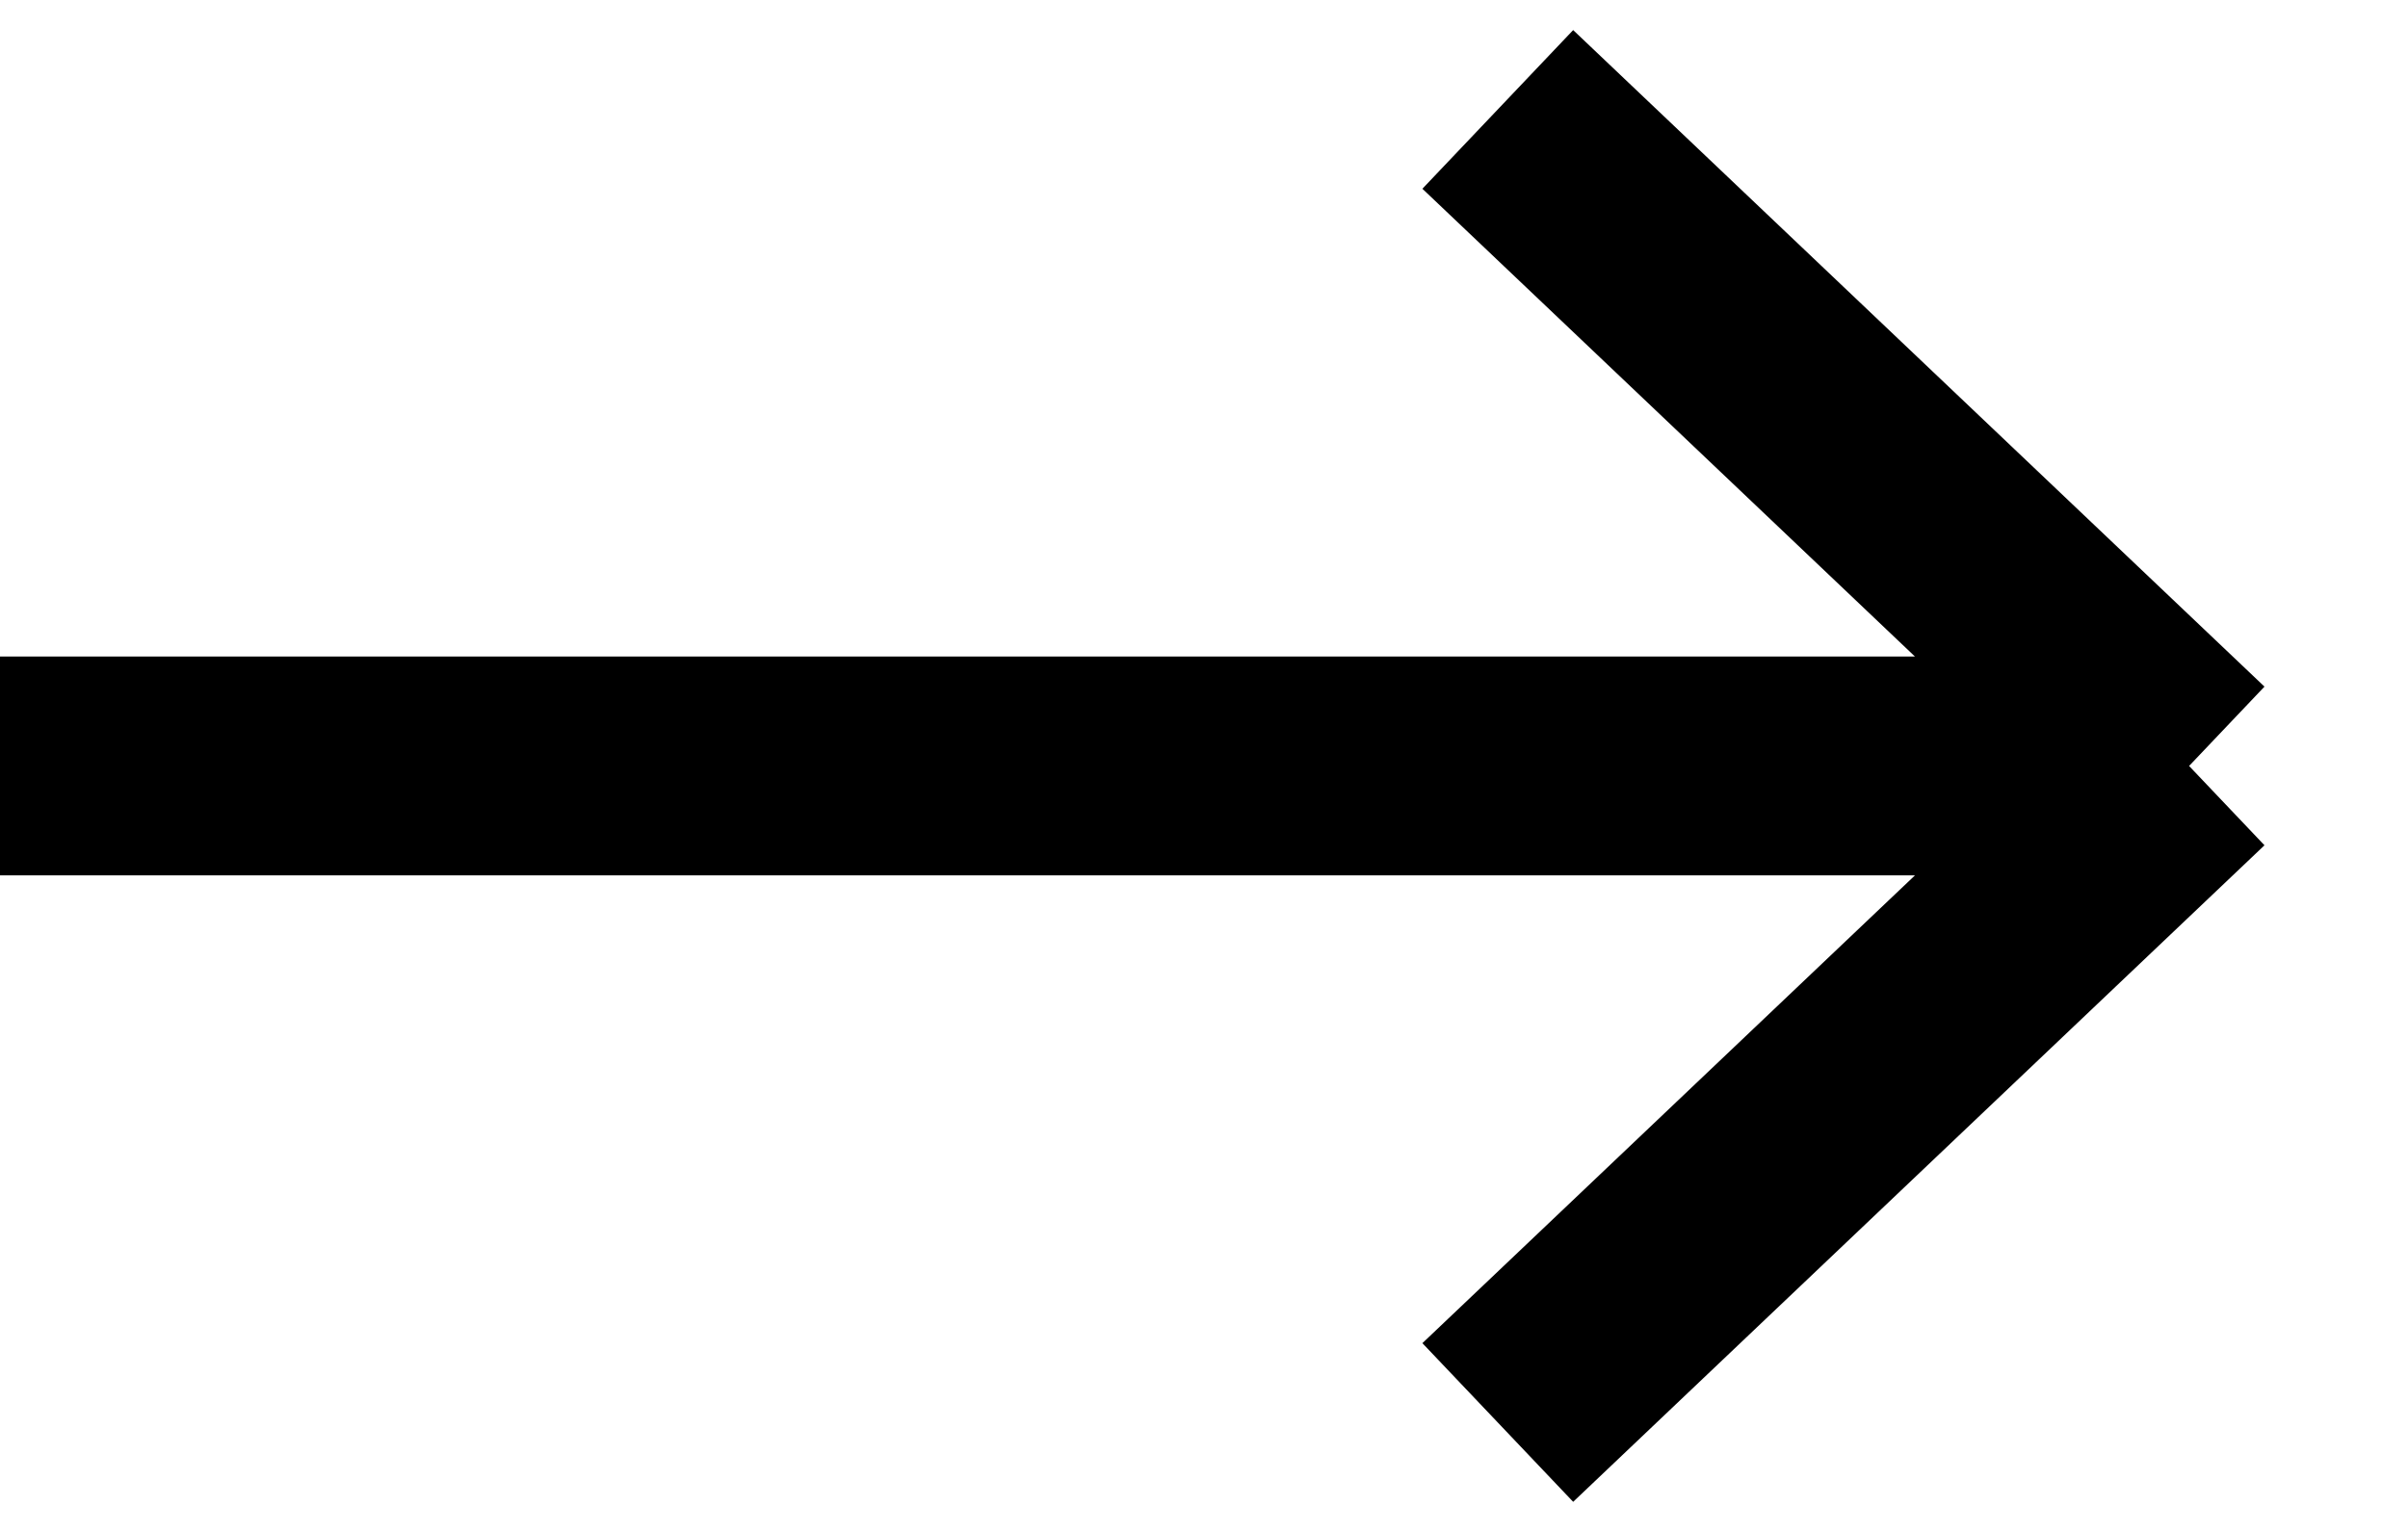
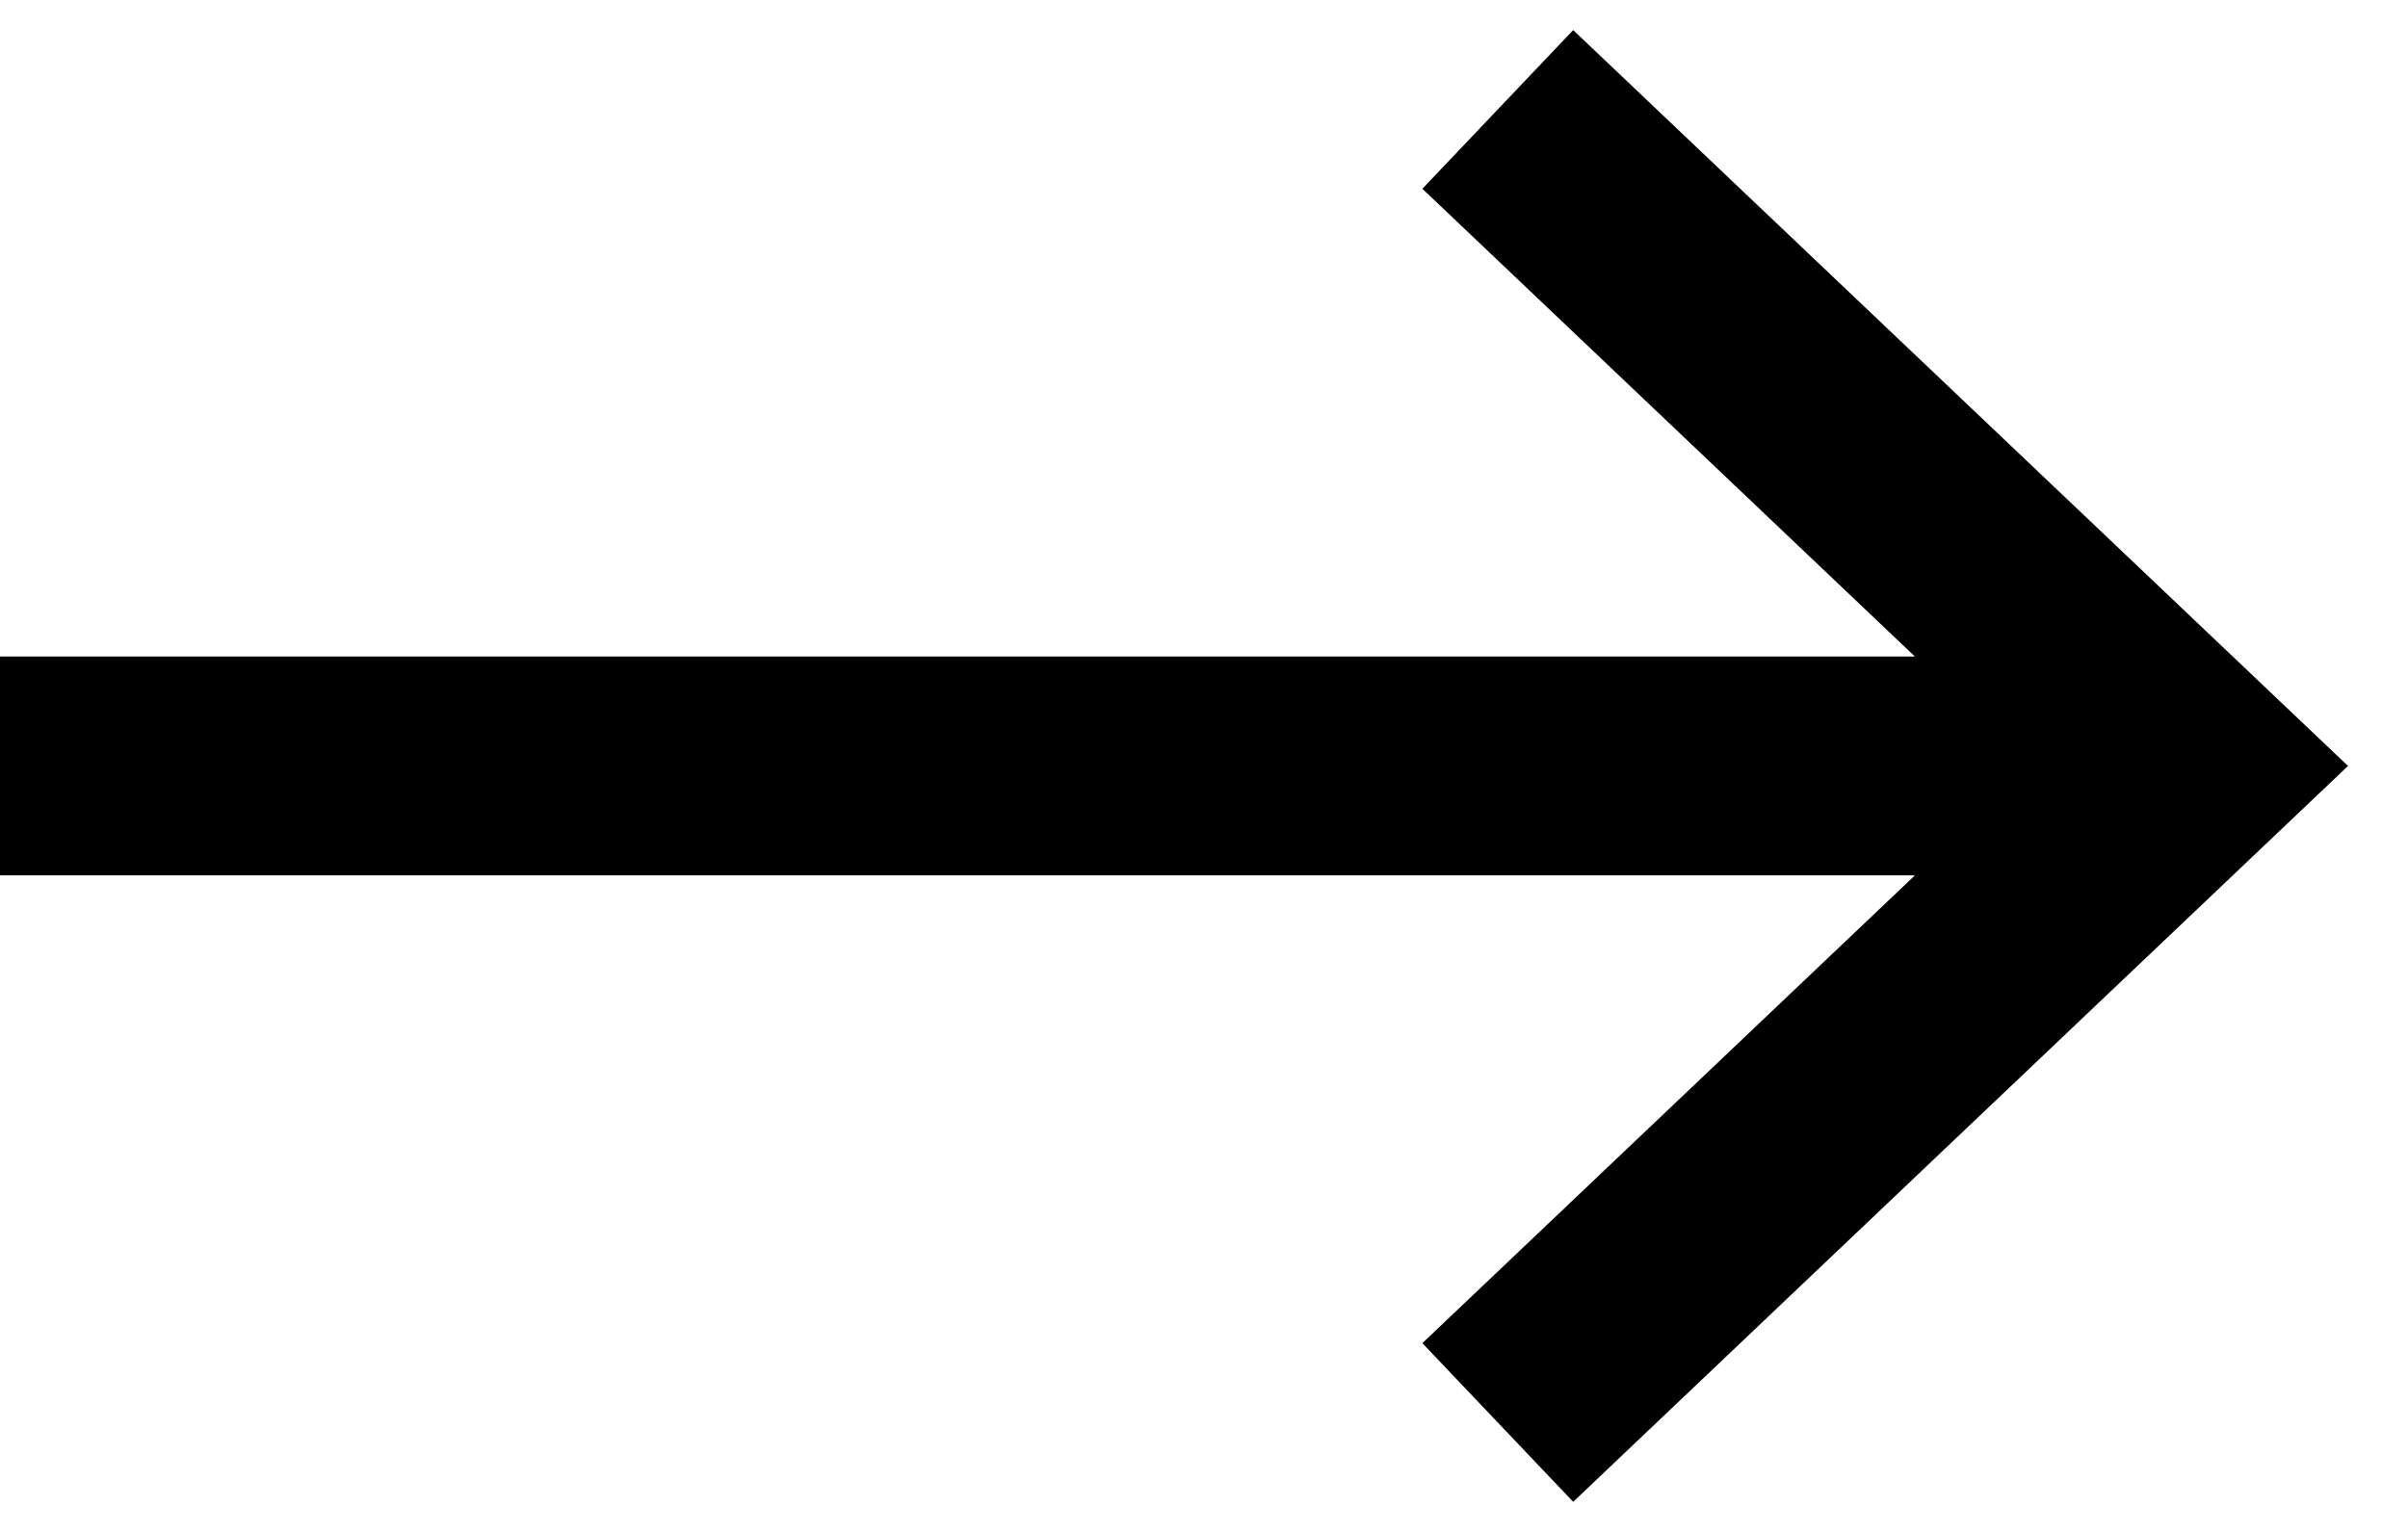
<svg xmlns="http://www.w3.org/2000/svg" width="22" height="14" viewBox="0 0 22 14" fill="none">
-   <path d="M13.684 13L20 7M20 7L13.684 1M20 7L-2.62268e-07 7" stroke="black" stroke-width="2" />
+   <path fill-rule="evenodd" clip-rule="evenodd" d="M14.373 0.275L21.452 7L14.373 13.725L12.995 12.275L17.495 8L0 8V6L17.495 6L12.995 1.725L14.373 0.275Z" fill="black" />
</svg>
